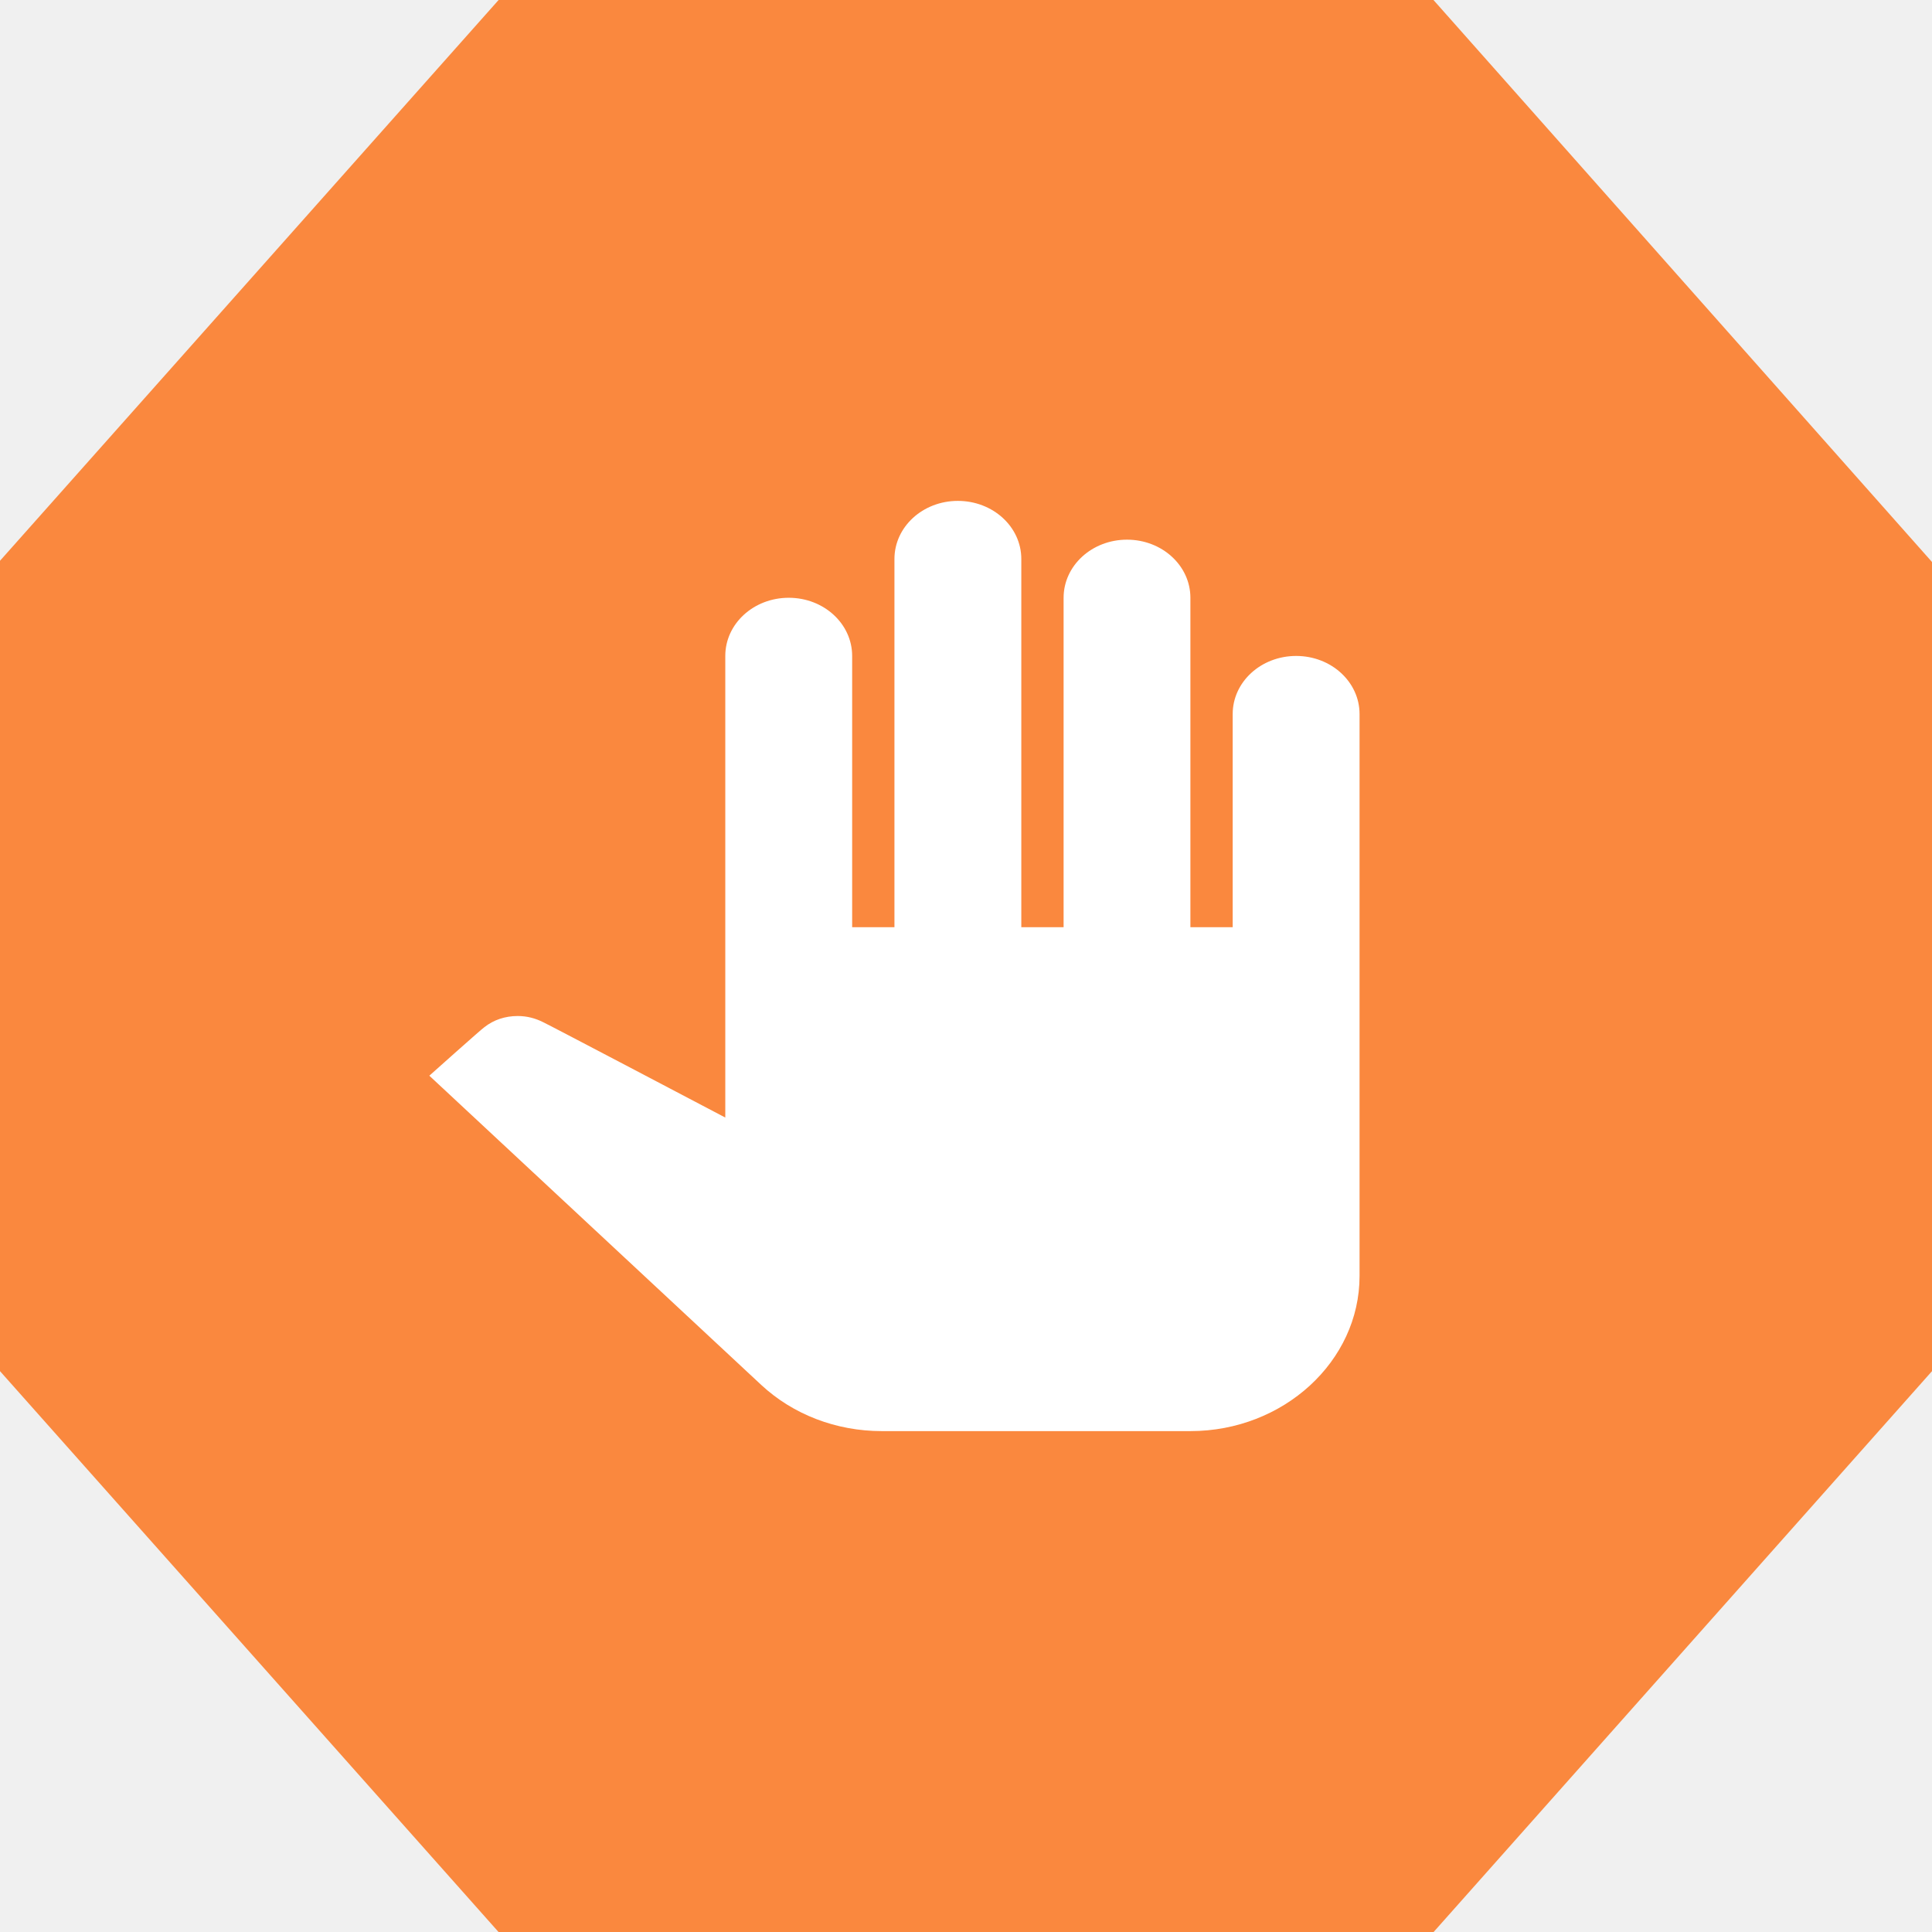
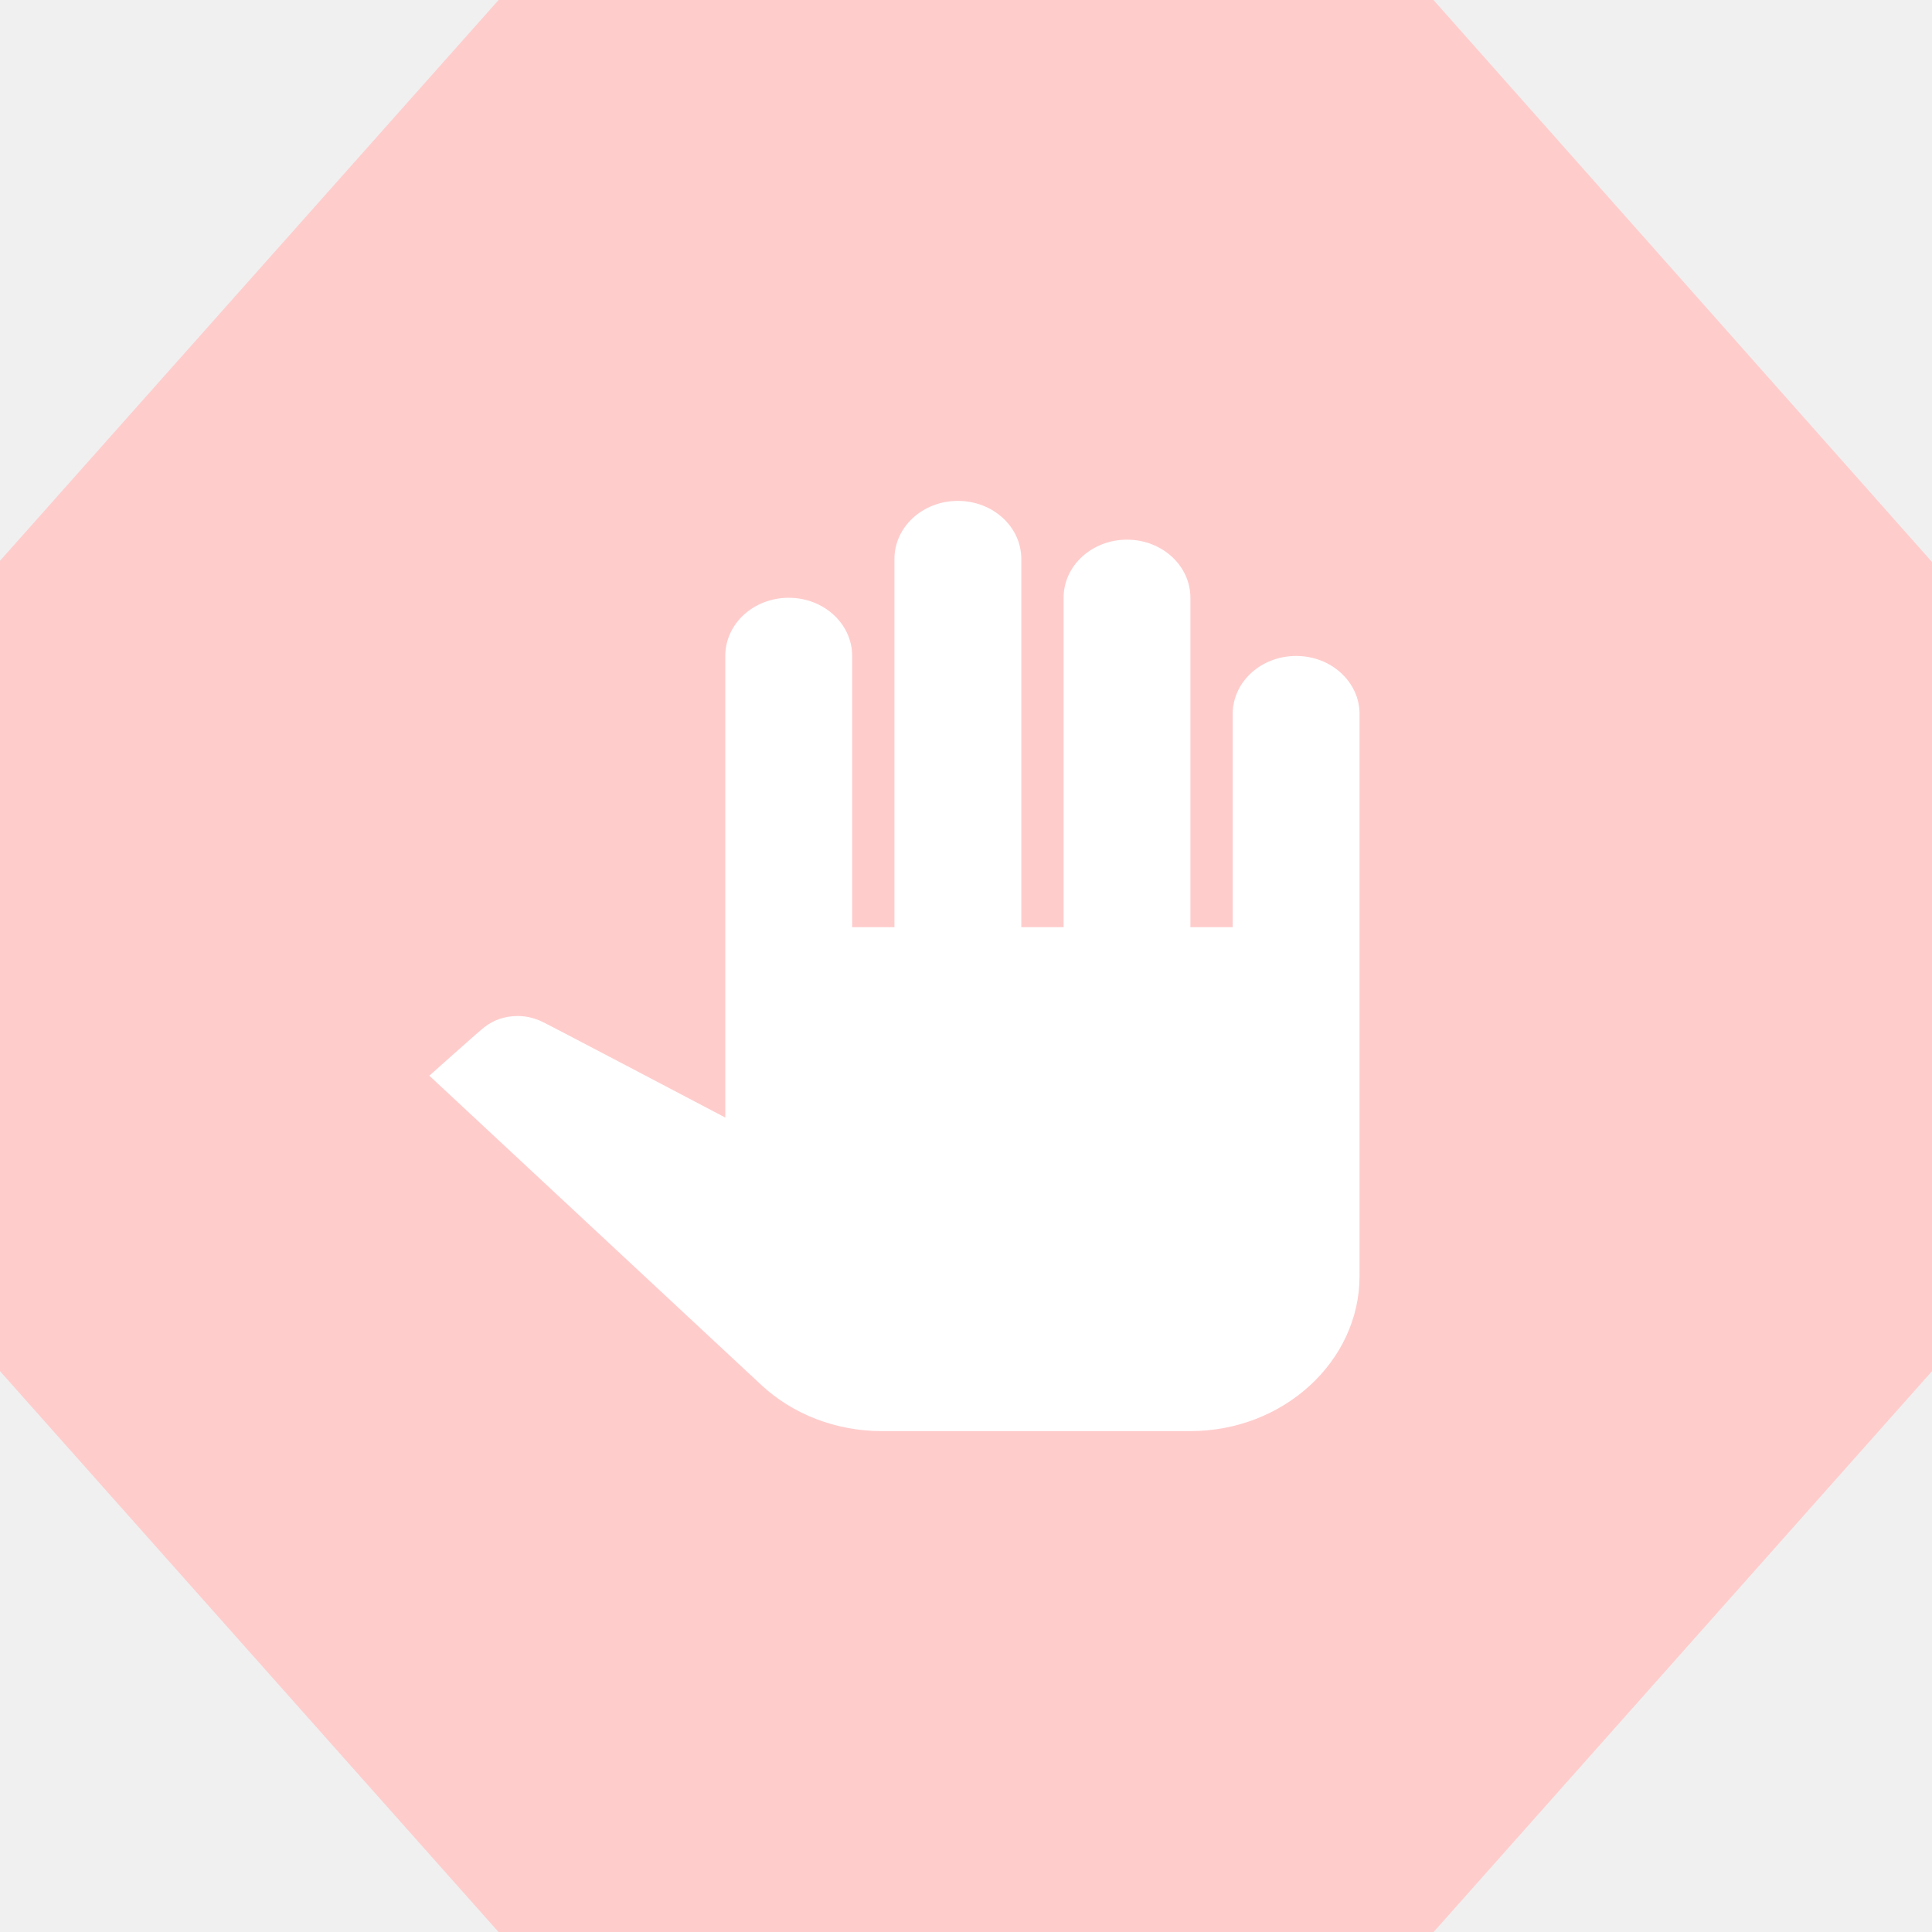
<svg xmlns="http://www.w3.org/2000/svg" width="27px" height="27px" viewBox="0 0 27 27" version="1.1">
  <g id="Page-1" stroke="none" stroke-width="1" fill="none" fill-rule="evenodd">
    <g id="Redlines_NewVisuals" transform="translate(-469, -4747)">
      <g id="Group-5" transform="translate(469, 4747)">
-         <polygon id="Rectangle" fill="#FA883E" fill-rule="nonzero" points="6.968 -9.41469125e-14 20.033 -9.41469125e-14 27 7.854 27 19.162 20.035 27 6.967 27 -4.47641924e-13 19.162 -4.47641924e-13 7.837" />
+         <polygon id="Rectangle" fill="#ffcccc" fill-rule="nonzero" points="6.968 -9.41469125e-14 20.033 -9.41469125e-14 27 7.854 27 19.162 20.035 27 6.967 27 -4.47641924e-13 19.162 -4.47641924e-13 7.837" />
        <g id="baseline-pan_tool-24px" transform="translate(6, 7)" fill="#FFFFFF">
          <path d="M13,2.979 L13,10.833 C13,12.025 11.936,13 10.636,13 L6.323,13 C5.685,13 5.082,12.767 4.639,12.355 L0,8.033 C0,8.033 0.745,7.367 0.768,7.356 C0.898,7.253 1.058,7.199 1.235,7.199 C1.365,7.199 1.483,7.231 1.59,7.285 C1.613,7.291 4.136,8.618 4.136,8.618 L4.136,2.167 C4.136,1.717 4.532,1.354 5.023,1.354 C5.513,1.354 5.909,1.717 5.909,2.167 L5.909,5.958 L6.5,5.958 L6.5,0.812 C6.5,0.363 6.896,0 7.386,0 C7.877,0 8.273,0.363 8.273,0.812 L8.273,5.958 L8.864,5.958 L8.864,1.354 C8.864,0.905 9.26,0.542 9.75,0.542 C10.24,0.542 10.636,0.905 10.636,1.354 L10.636,5.958 L11.227,5.958 L11.227,2.979 C11.227,2.53 11.623,2.167 12.114,2.167 C12.604,2.167 13,2.53 13,2.979 Z" id="Path" />
        </g>
      </g>
    </g>
  </g>
</svg>
